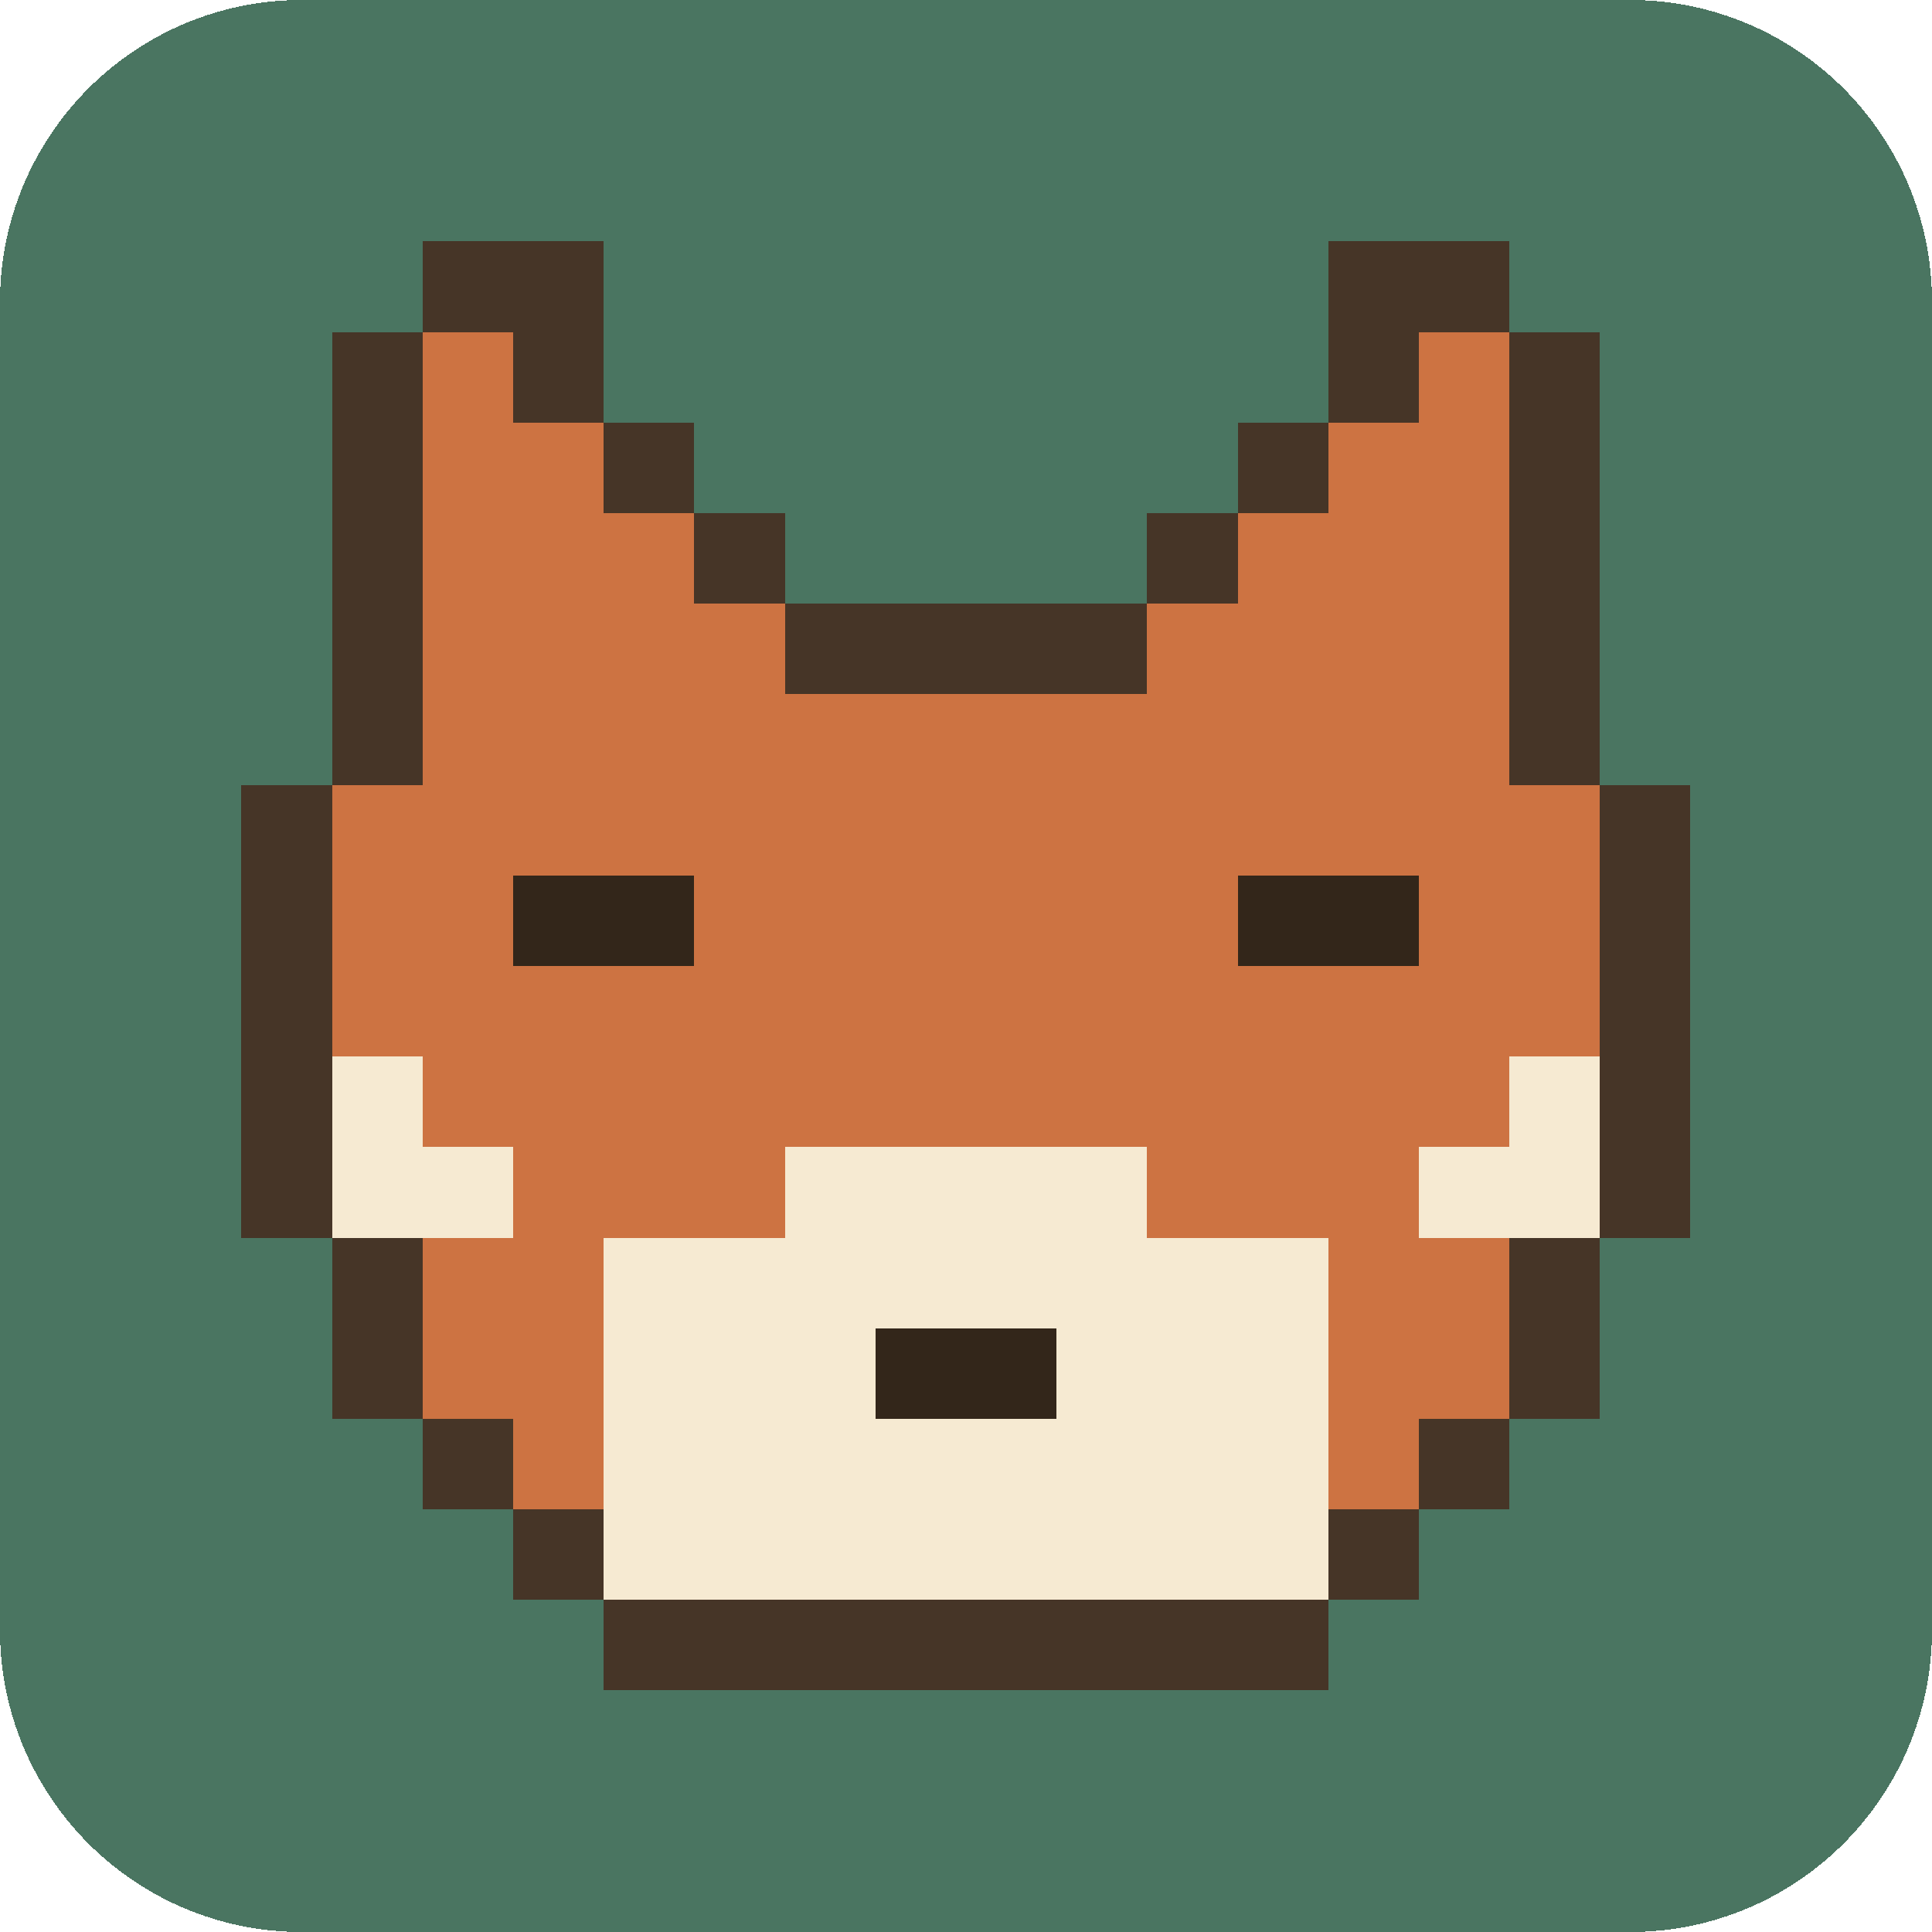
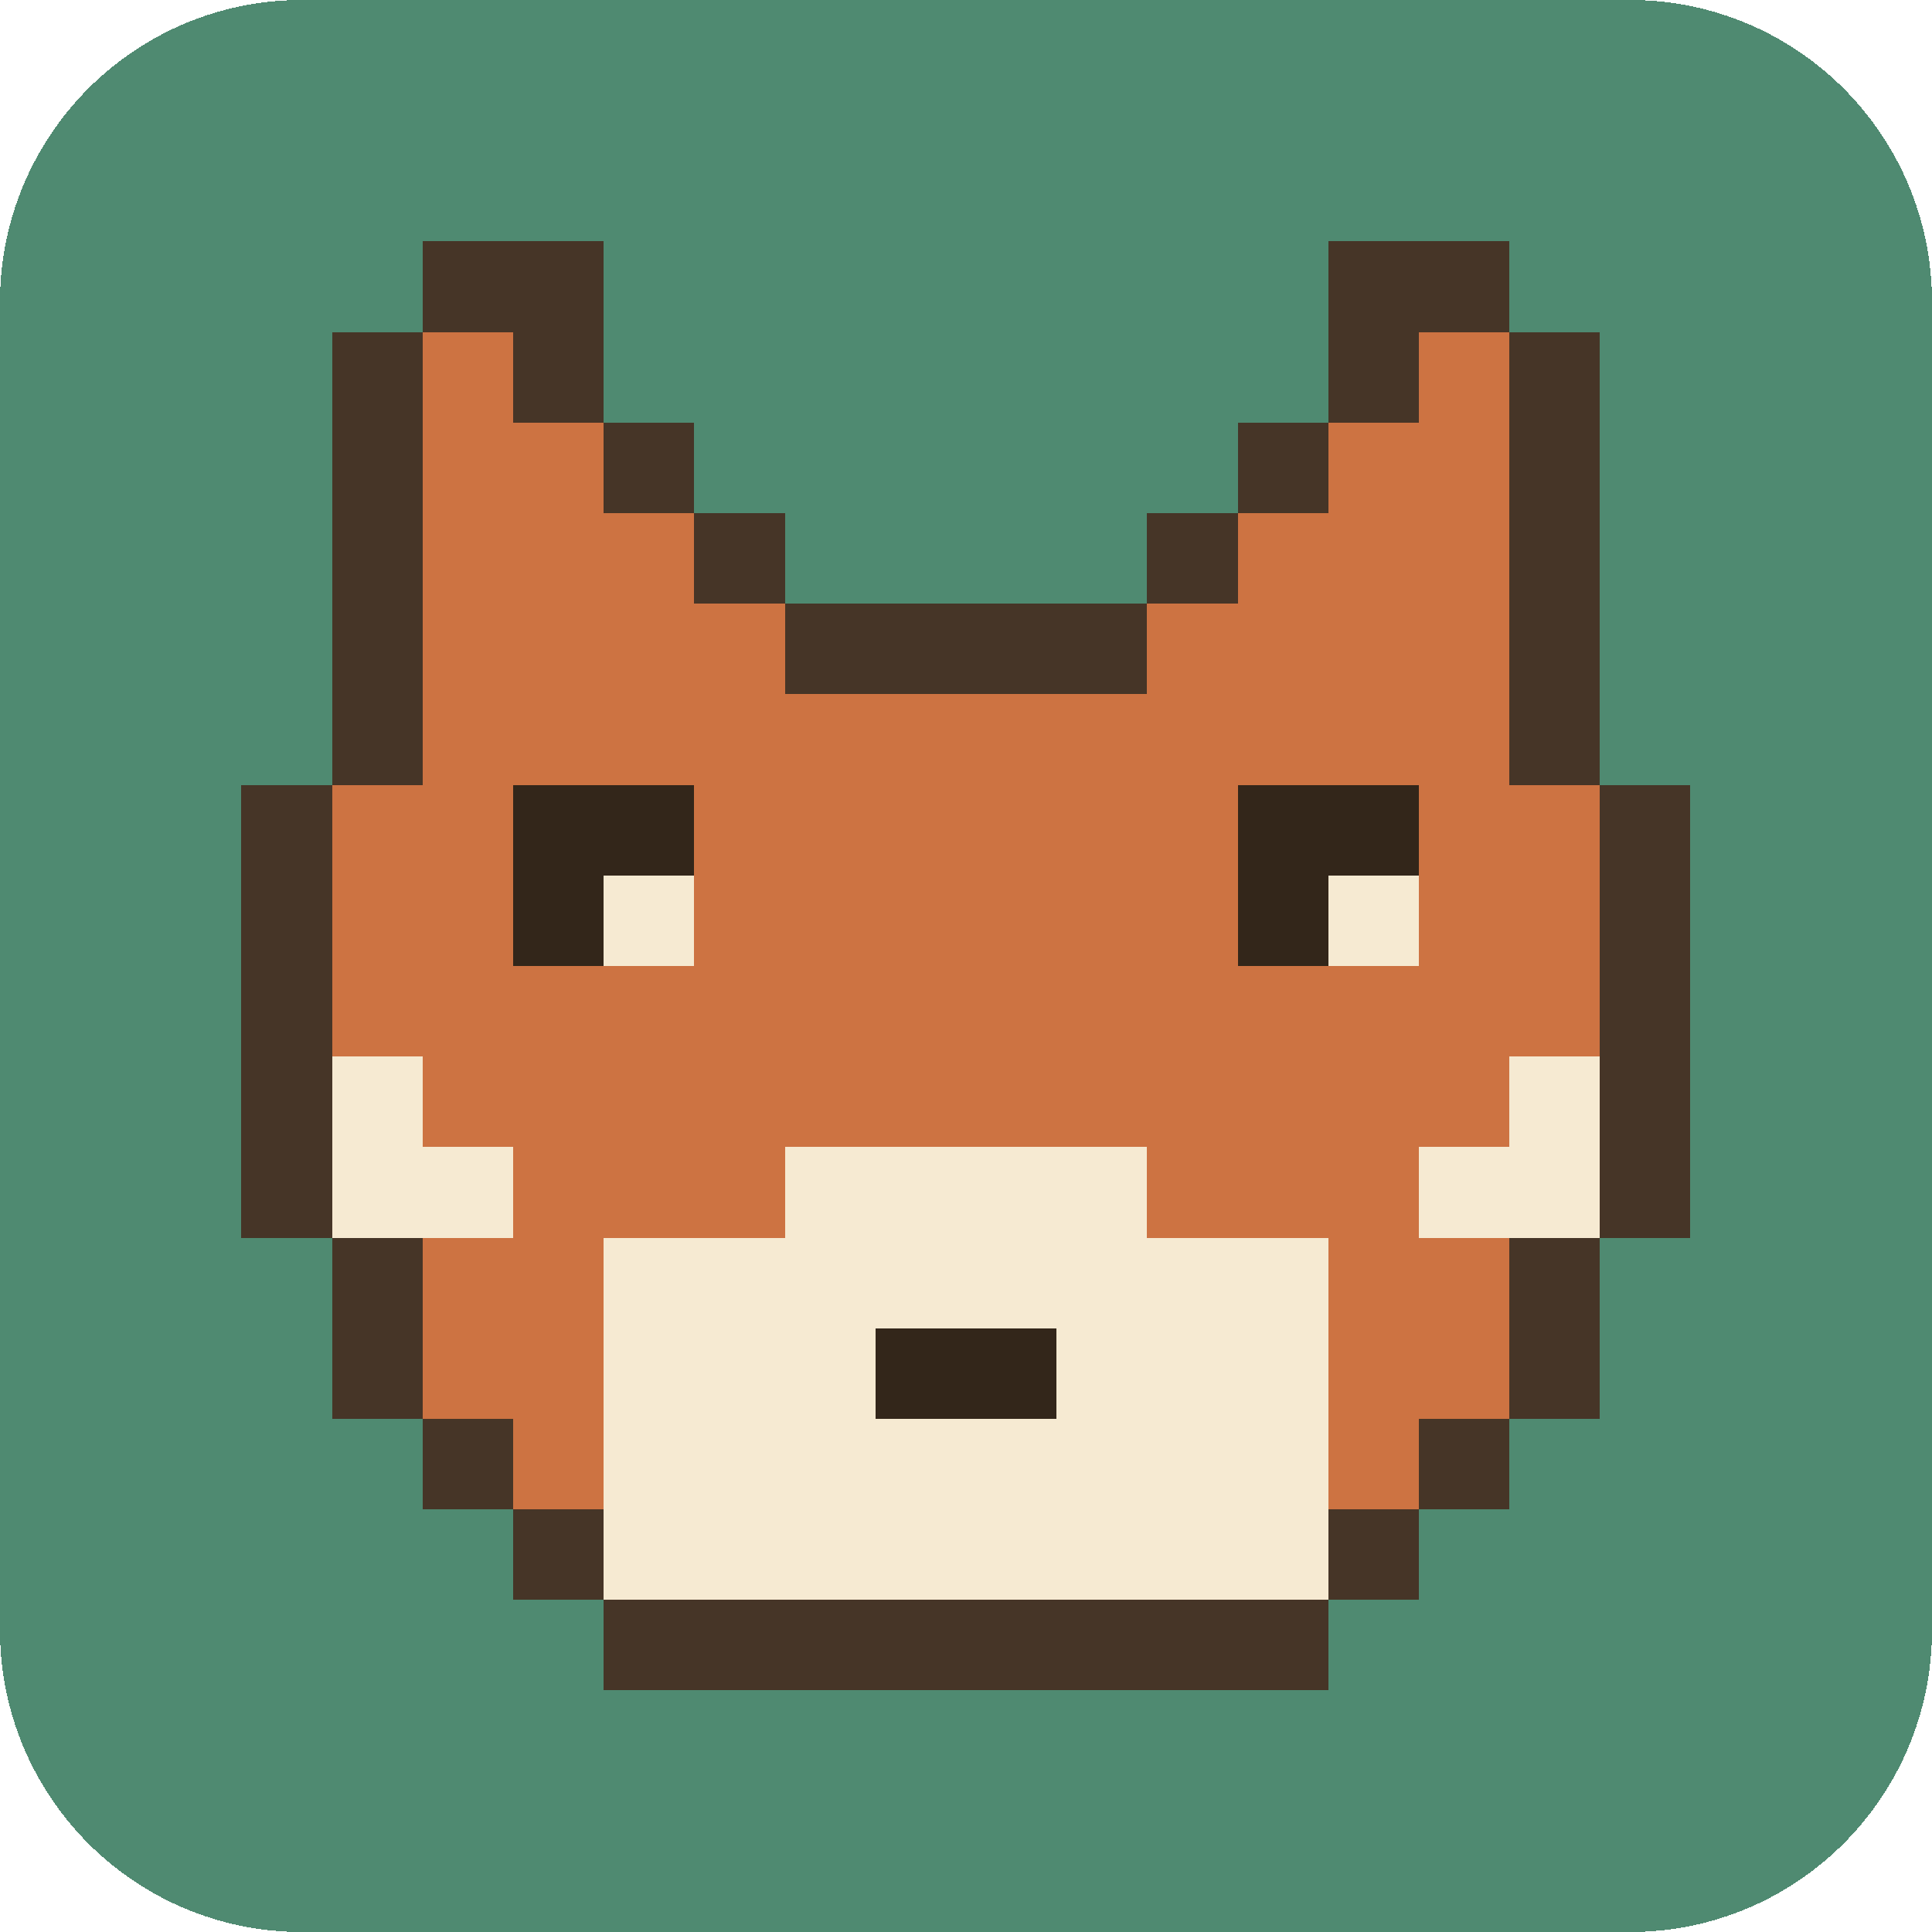
<svg xmlns="http://www.w3.org/2000/svg" viewBox="0 0 64 64" shape-rendering="crispEdges">
-   <rect width="64" height="64" rx="10" fill="#4a7561" />
+   <rect width="64" height="64" rx="10" fill="#4f8a71" />
  <rect x="14" y="8" width="6" height="3" fill="#463527" />
  <rect x="44" y="8" width="6" height="3" fill="#463527" />
  <rect x="11" y="11" width="3" height="3" fill="#463527" />
  <rect x="14" y="11" width="3" height="3" fill="#cd7342" />
  <rect x="17" y="11" width="3" height="3" fill="#463527" />
  <rect x="44" y="11" width="3" height="3" fill="#463527" />
  <rect x="47" y="11" width="3" height="3" fill="#cd7342" />
  <rect x="50" y="11" width="3" height="3" fill="#463527" />
  <rect x="11" y="14" width="3" height="3" fill="#463527" />
  <rect x="14" y="14" width="6" height="3" fill="#cd7342" />
  <rect x="20" y="14" width="3" height="3" fill="#463527" />
  <rect x="41" y="14" width="3" height="3" fill="#463527" />
  <rect x="44" y="14" width="6" height="3" fill="#cd7342" />
  <rect x="50" y="14" width="3" height="3" fill="#463527" />
  <rect x="11" y="17" width="3" height="3" fill="#463527" />
  <rect x="14" y="17" width="9" height="3" fill="#cd7342" />
  <rect x="23" y="17" width="3" height="3" fill="#463527" />
  <rect x="38" y="17" width="3" height="3" fill="#463527" />
  <rect x="41" y="17" width="9" height="3" fill="#cd7342" />
  <rect x="50" y="17" width="3" height="3" fill="#463527" />
  <rect x="11" y="20" width="3" height="3" fill="#463527" />
  <rect x="14" y="20" width="12" height="3" fill="#cd7342" />
  <rect x="26" y="20" width="12" height="3" fill="#463527" />
  <rect x="38" y="20" width="12" height="3" fill="#cd7342" />
  <rect x="50" y="20" width="3" height="3" fill="#463527" />
  <rect x="11" y="23" width="3" height="3" fill="#463527" />
  <rect x="14" y="23" width="36" height="3" fill="#cd7342" />
  <rect x="50" y="23" width="3" height="3" fill="#463527" />
  <rect x="8" y="26" width="3" height="3" fill="#463527" />
-   <rect x="11" y="26" width="42" height="3" fill="#cd7342" />
+   <rect x="11" y="26" width="6" height="3" fill="#cd7342" />
+   <rect x="17" y="26" width="6" height="3" fill="#33261a" />
+   <rect x="23" y="26" width="18" height="3" fill="#cd7342" />
+   <rect x="41" y="26" width="6" height="3" fill="#33261a" />
+   <rect x="47" y="26" width="6" height="3" fill="#cd7342" />
  <rect x="53" y="26" width="3" height="3" fill="#463527" />
  <rect x="8" y="29" width="3" height="3" fill="#463527" />
  <rect x="11" y="29" width="6" height="3" fill="#cd7342" />
-   <rect x="17" y="29" width="6" height="3" fill="#33261a" />
+   <rect x="17" y="29" width="3" height="3" fill="#33261a" />
+   <rect x="20" y="29" width="3" height="3" fill="#f6ead2" />
  <rect x="23" y="29" width="18" height="3" fill="#cd7342" />
-   <rect x="41" y="29" width="6" height="3" fill="#33261a" />
+   <rect x="41" y="29" width="3" height="3" fill="#33261a" />
+   <rect x="44" y="29" width="3" height="3" fill="#f6ead2" />
  <rect x="47" y="29" width="6" height="3" fill="#cd7342" />
  <rect x="53" y="29" width="3" height="3" fill="#463527" />
  <rect x="8" y="32" width="3" height="3" fill="#463527" />
  <rect x="11" y="32" width="42" height="3" fill="#cd7342" />
  <rect x="53" y="32" width="3" height="3" fill="#463527" />
  <rect x="8" y="35" width="3" height="3" fill="#463527" />
  <rect x="11" y="35" width="3" height="3" fill="#f6ead2" />
  <rect x="14" y="35" width="36" height="3" fill="#cd7342" />
  <rect x="50" y="35" width="3" height="3" fill="#f6ead2" />
  <rect x="53" y="35" width="3" height="3" fill="#463527" />
  <rect x="8" y="38" width="3" height="3" fill="#463527" />
  <rect x="11" y="38" width="6" height="3" fill="#f6ead2" />
  <rect x="17" y="38" width="9" height="3" fill="#cd7342" />
  <rect x="26" y="38" width="12" height="3" fill="#f6ead2" />
  <rect x="38" y="38" width="9" height="3" fill="#cd7342" />
  <rect x="47" y="38" width="6" height="3" fill="#f6ead2" />
  <rect x="53" y="38" width="3" height="3" fill="#463527" />
  <rect x="11" y="41" width="3" height="3" fill="#463527" />
  <rect x="14" y="41" width="6" height="3" fill="#cd7342" />
  <rect x="20" y="41" width="24" height="3" fill="#f6ead2" />
  <rect x="44" y="41" width="6" height="3" fill="#cd7342" />
  <rect x="50" y="41" width="3" height="3" fill="#463527" />
  <rect x="11" y="44" width="3" height="3" fill="#463527" />
  <rect x="14" y="44" width="6" height="3" fill="#cd7342" />
  <rect x="20" y="44" width="9" height="3" fill="#f6ead2" />
  <rect x="29" y="44" width="6" height="3" fill="#33261a" />
  <rect x="35" y="44" width="9" height="3" fill="#f6ead2" />
  <rect x="44" y="44" width="6" height="3" fill="#cd7342" />
  <rect x="50" y="44" width="3" height="3" fill="#463527" />
  <rect x="14" y="47" width="3" height="3" fill="#463527" />
  <rect x="17" y="47" width="3" height="3" fill="#cd7342" />
  <rect x="20" y="47" width="24" height="3" fill="#f6ead2" />
  <rect x="44" y="47" width="3" height="3" fill="#cd7342" />
  <rect x="47" y="47" width="3" height="3" fill="#463527" />
  <rect x="17" y="50" width="3" height="3" fill="#463527" />
  <rect x="20" y="50" width="24" height="3" fill="#f6ead2" />
  <rect x="44" y="50" width="3" height="3" fill="#463527" />
  <rect x="20" y="53" width="24" height="3" fill="#463527" />
</svg>
